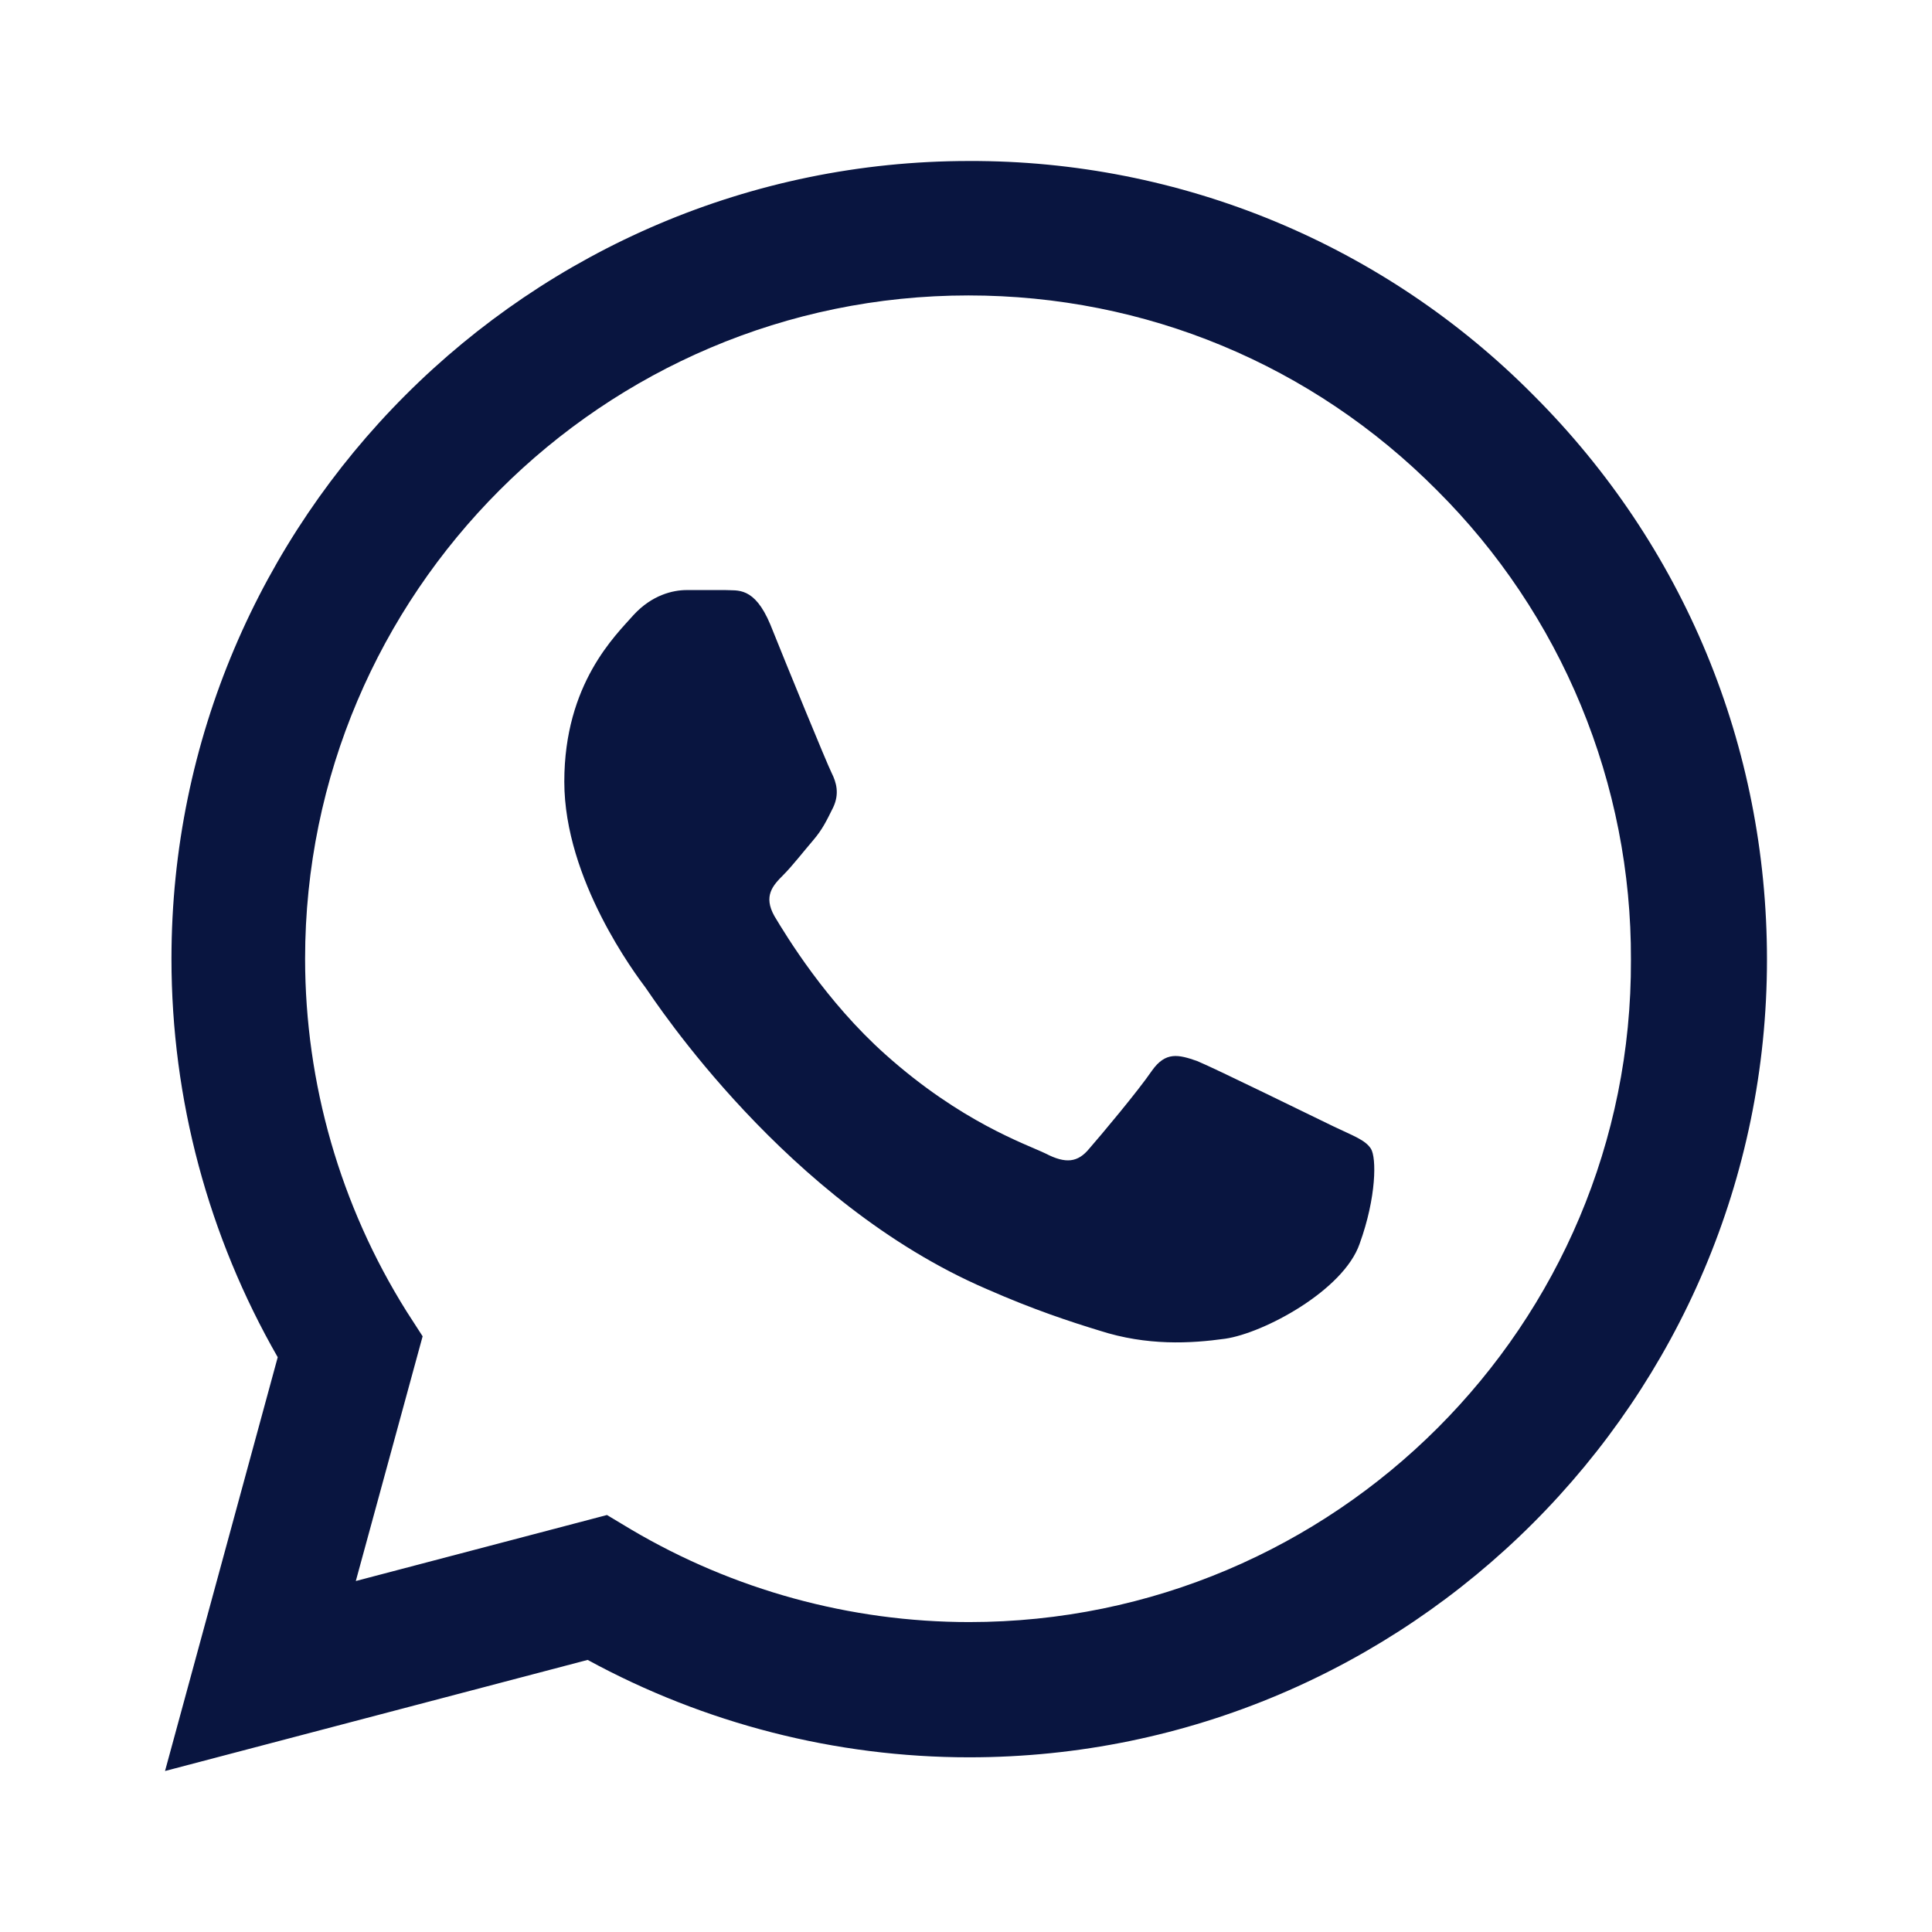
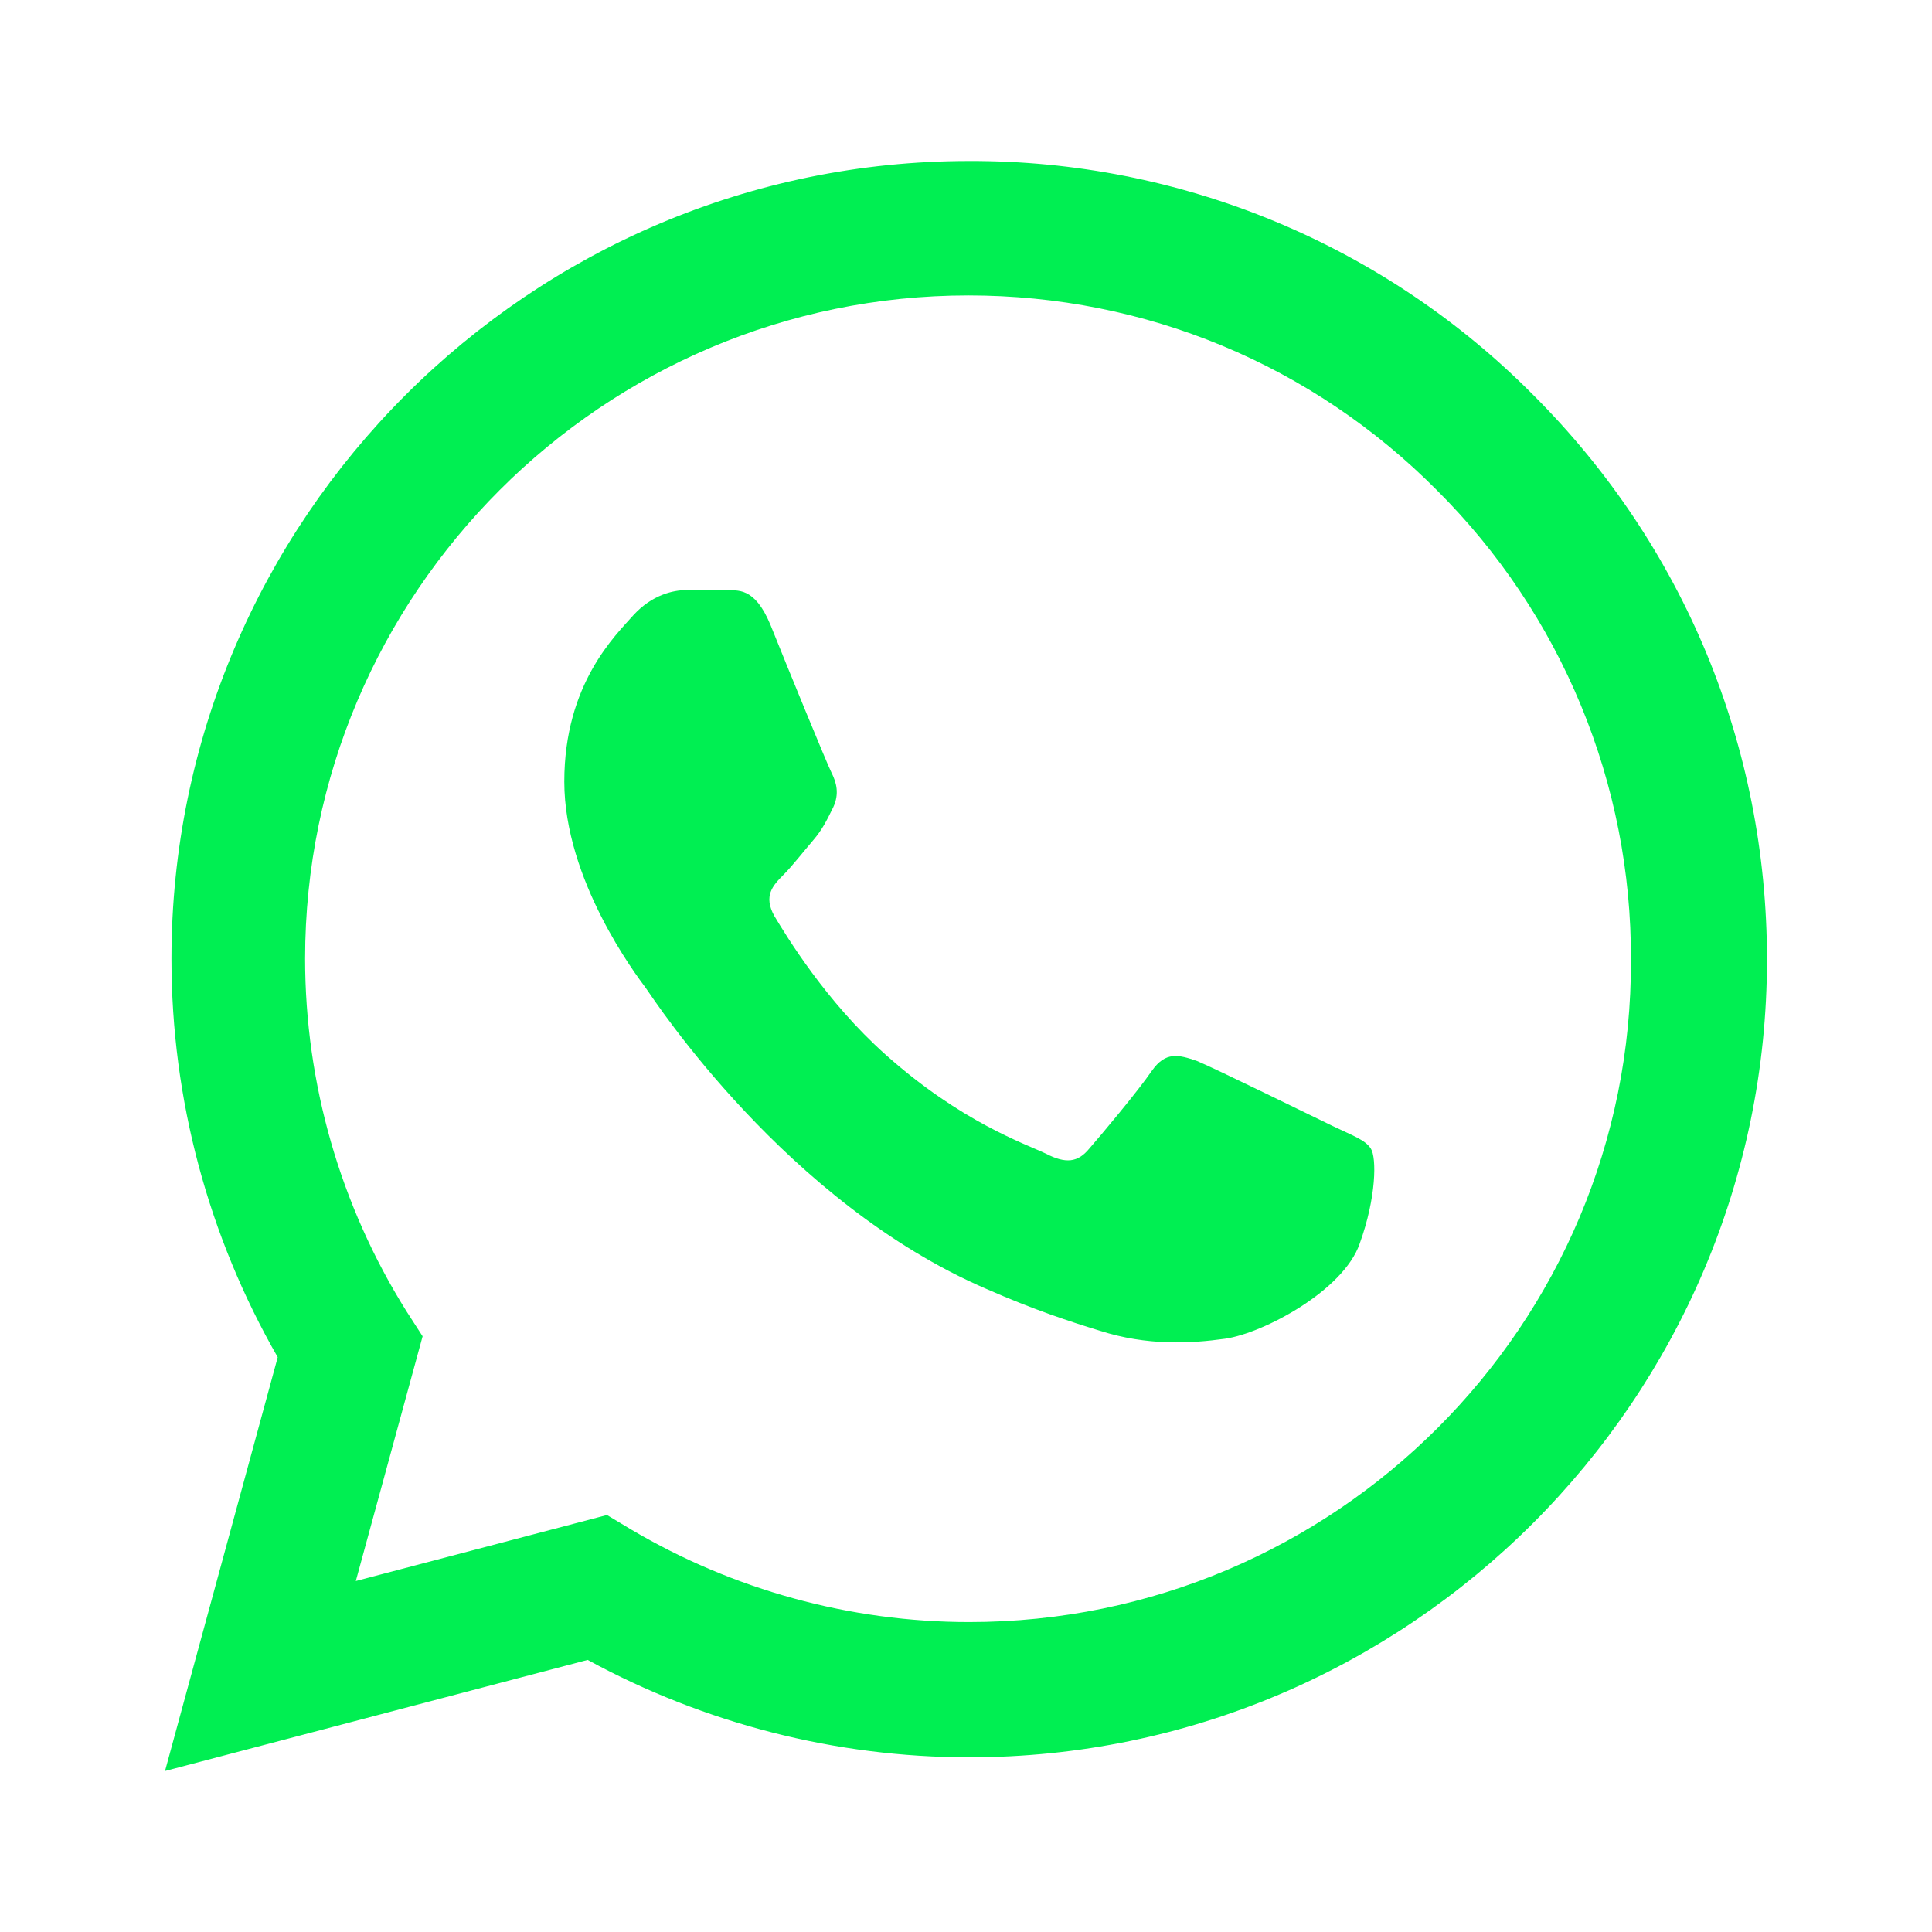
<svg xmlns="http://www.w3.org/2000/svg" width="24" height="24" viewBox="0 0 24 24" fill="none">
-   <path d="M19.05 4.91C18.133 3.984 17.041 3.25 15.837 2.75C14.634 2.251 13.343 1.996 12.04 2C6.58 2 2.13 6.45 2.13 11.91C2.13 13.66 2.59 15.36 3.45 16.86L2.05 22L7.3 20.62C8.75 21.41 10.38 21.83 12.04 21.83C17.5 21.83 21.95 17.38 21.95 11.92C21.95 9.27 20.92 6.78 19.05 4.91ZM12.04 20.15C10.56 20.15 9.11 19.75 7.84 19L7.54 18.82L4.42 19.64L5.25 16.6L5.05 16.29C4.227 14.977 3.791 13.459 3.79 11.91C3.79 7.37 7.49 3.67 12.03 3.67C14.23 3.67 16.3 4.53 17.85 6.09C18.617 6.854 19.226 7.763 19.639 8.763C20.053 9.764 20.264 10.837 20.26 11.92C20.28 16.46 16.58 20.15 12.04 20.15ZM16.56 13.99C16.31 13.87 15.09 13.27 14.87 13.18C14.64 13.1 14.48 13.06 14.31 13.3C14.14 13.55 13.67 14.11 13.53 14.27C13.39 14.44 13.24 14.46 12.99 14.33C12.74 14.21 11.94 13.94 11 13.1C10.26 12.44 9.77 11.63 9.62 11.38C9.48 11.13 9.6 11 9.73 10.87C9.84 10.76 9.98 10.58 10.1 10.44C10.22 10.3 10.27 10.19 10.35 10.03C10.43 9.86 10.39 9.72 10.33 9.6C10.27 9.48 9.77 8.26 9.57 7.76C9.37 7.28 9.16 7.34 9.01 7.33H8.53C8.36 7.33 8.1 7.39 7.87 7.64C7.65 7.89 7.01 8.49 7.01 9.71C7.01 10.93 7.9 12.11 8.02 12.27C8.14 12.44 9.77 14.94 12.25 16.01C12.84 16.27 13.3 16.42 13.66 16.53C14.25 16.72 14.79 16.69 15.22 16.63C15.7 16.56 16.69 16.03 16.89 15.45C17.1 14.87 17.1 14.38 17.03 14.27C16.96 14.16 16.81 14.11 16.56 13.99Z" fill="#091540" />
+   <path d="M19.05 4.91C18.133 3.984 17.041 3.25 15.837 2.75C14.634 2.251 13.343 1.996 12.04 2C6.58 2 2.13 6.45 2.13 11.91C2.13 13.66 2.59 15.36 3.45 16.86L2.05 22L7.3 20.62C8.75 21.41 10.38 21.83 12.04 21.83C17.5 21.83 21.95 17.38 21.95 11.92C21.95 9.27 20.92 6.78 19.05 4.91ZM12.04 20.15C10.56 20.15 9.11 19.75 7.84 19L7.54 18.82L4.42 19.64L5.25 16.6L5.05 16.29C4.227 14.977 3.791 13.459 3.79 11.91C3.79 7.37 7.49 3.67 12.03 3.67C14.23 3.67 16.3 4.53 17.85 6.09C18.617 6.854 19.226 7.763 19.639 8.763C20.053 9.764 20.264 10.837 20.26 11.92C20.28 16.46 16.58 20.15 12.04 20.15ZM16.56 13.99C16.31 13.87 15.09 13.27 14.87 13.18C14.64 13.1 14.48 13.06 14.31 13.3C14.14 13.55 13.67 14.11 13.53 14.27C13.39 14.44 13.24 14.46 12.99 14.33C12.74 14.21 11.94 13.94 11 13.1C10.26 12.44 9.77 11.63 9.62 11.38C9.48 11.13 9.6 11 9.73 10.87C9.84 10.76 9.98 10.58 10.1 10.44C10.22 10.3 10.27 10.19 10.35 10.03C10.43 9.86 10.39 9.72 10.33 9.6C10.27 9.48 9.77 8.26 9.57 7.76C9.37 7.28 9.16 7.34 9.01 7.33H8.53C8.36 7.33 8.1 7.39 7.87 7.64C7.65 7.89 7.01 8.49 7.01 9.71C7.01 10.93 7.9 12.11 8.02 12.27C8.14 12.44 9.77 14.94 12.25 16.01C12.84 16.27 13.3 16.42 13.66 16.53C14.25 16.72 14.79 16.69 15.22 16.63C15.7 16.56 16.69 16.03 16.89 15.45C17.1 14.87 17.1 14.38 17.03 14.27C16.96 14.16 16.81 14.11 16.56 13.99Z" fill="#00EF52" />
</svg>
